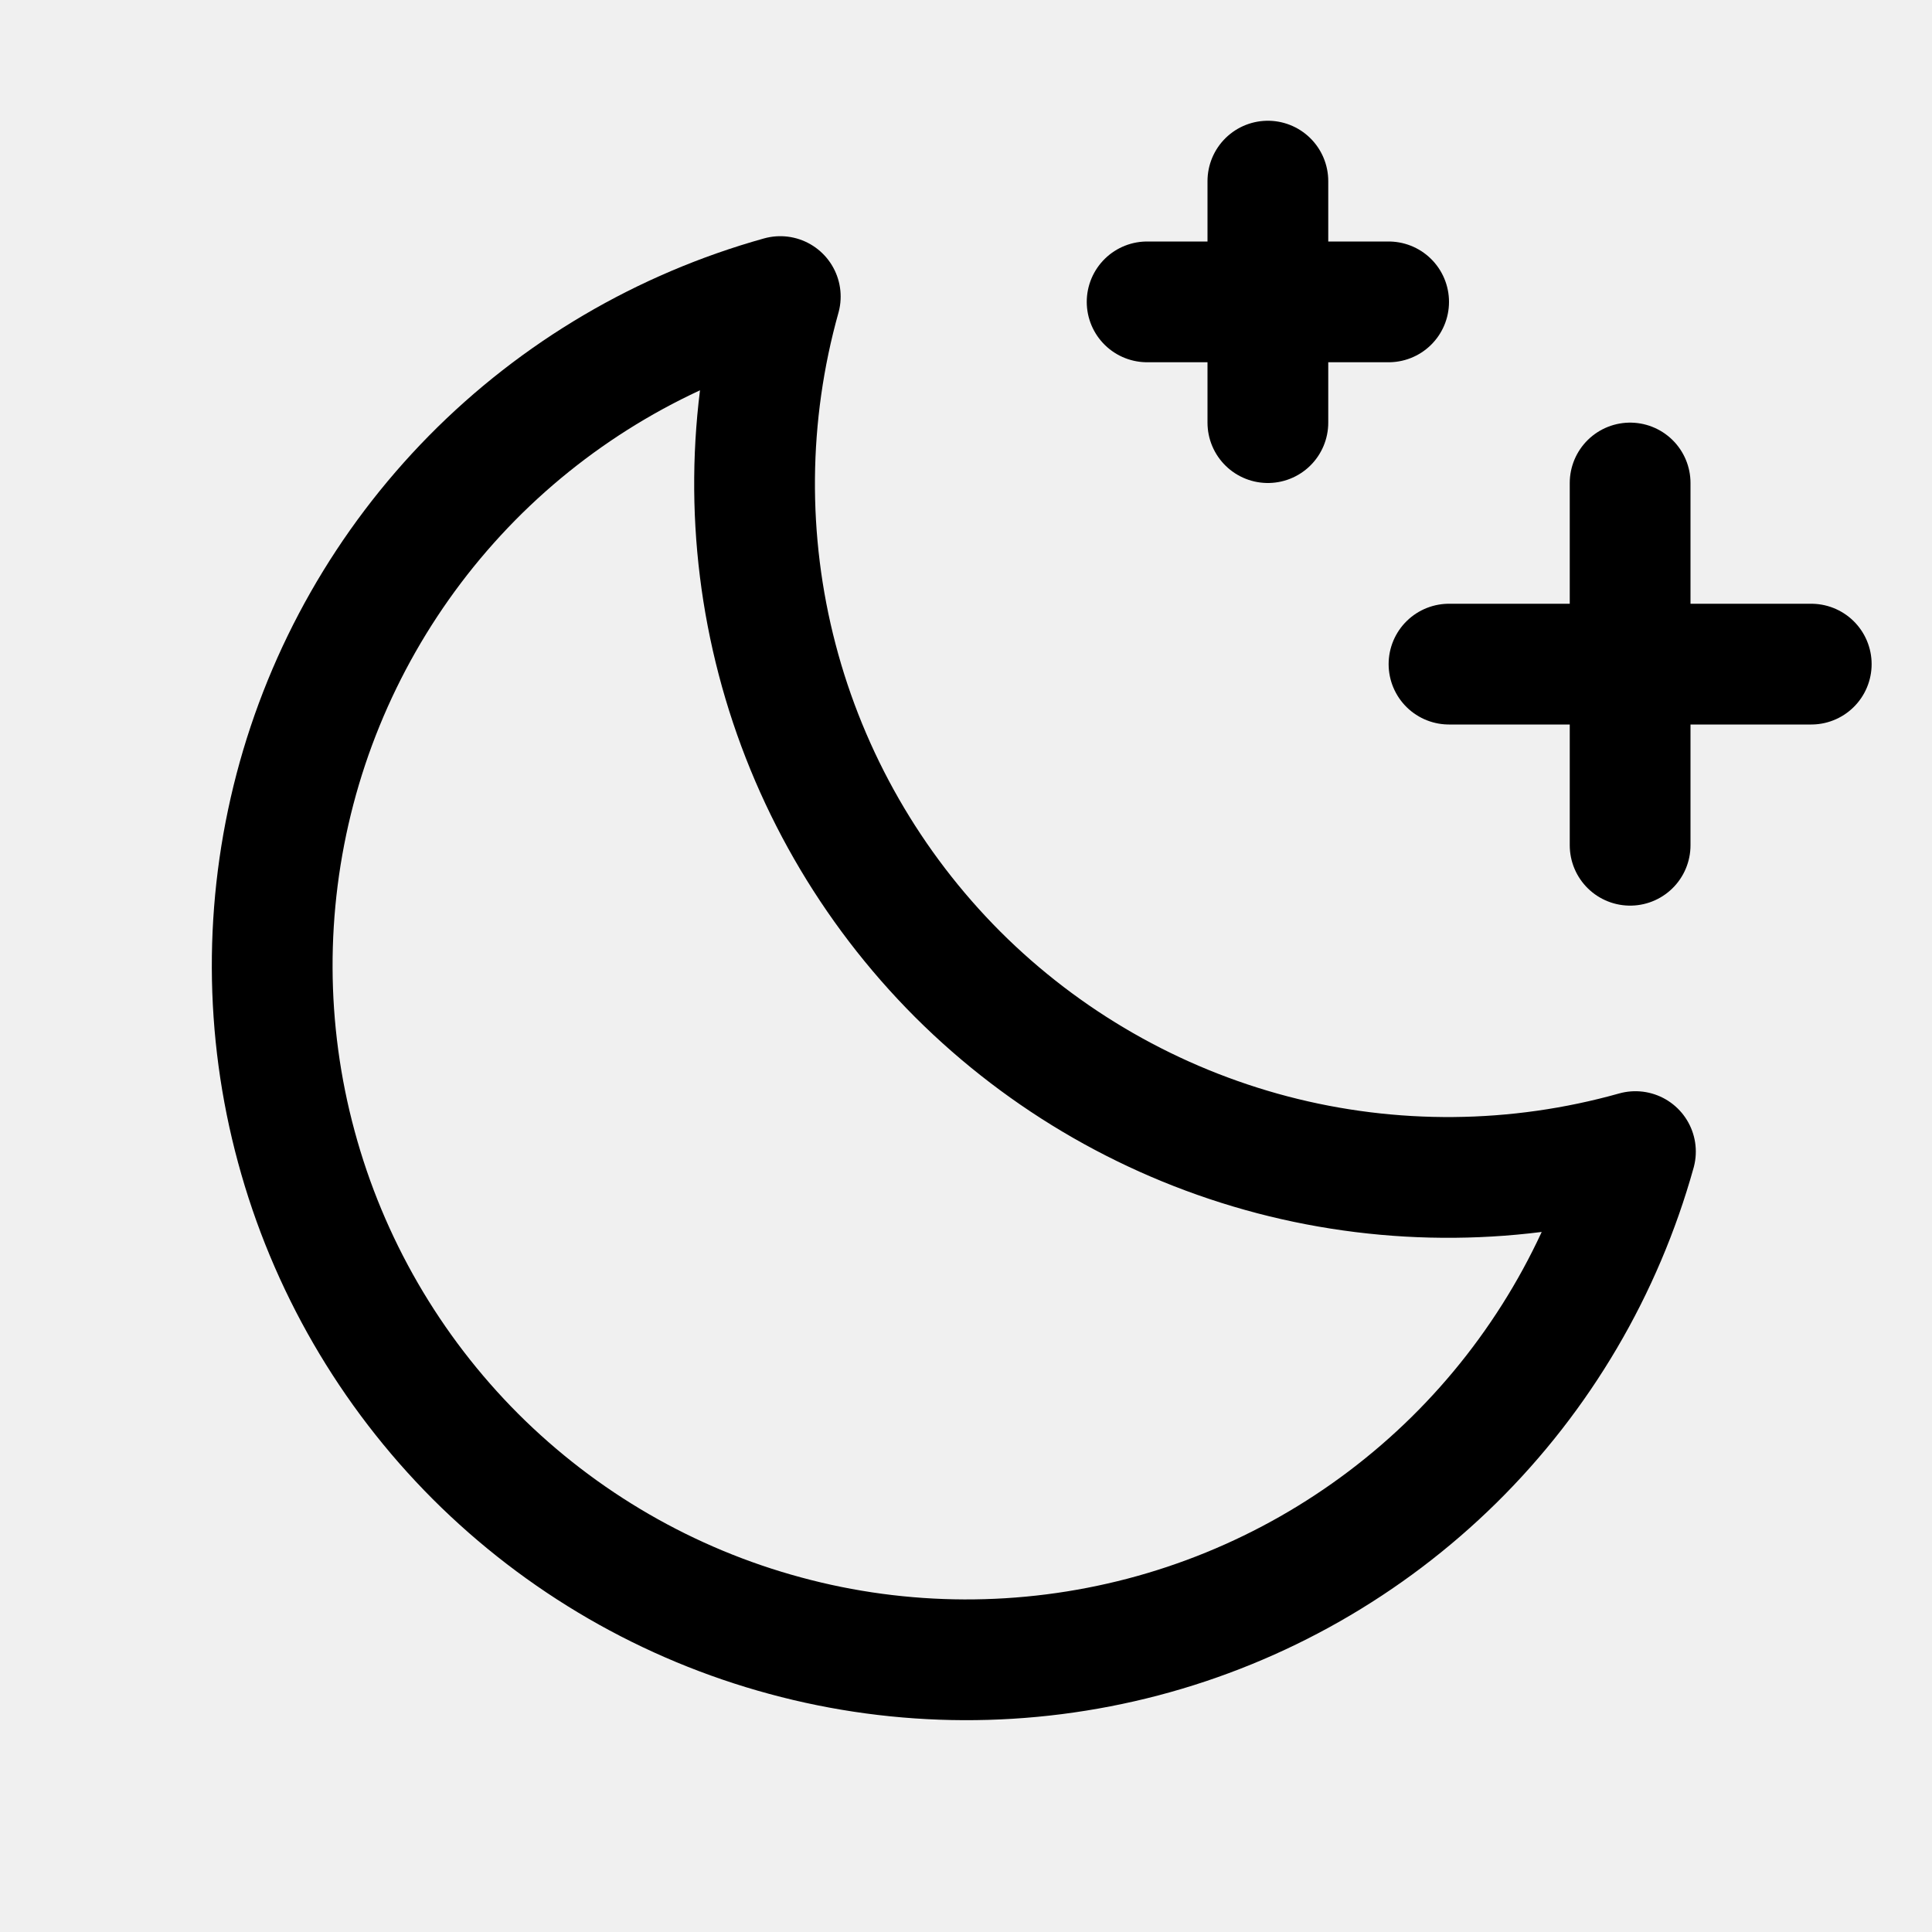
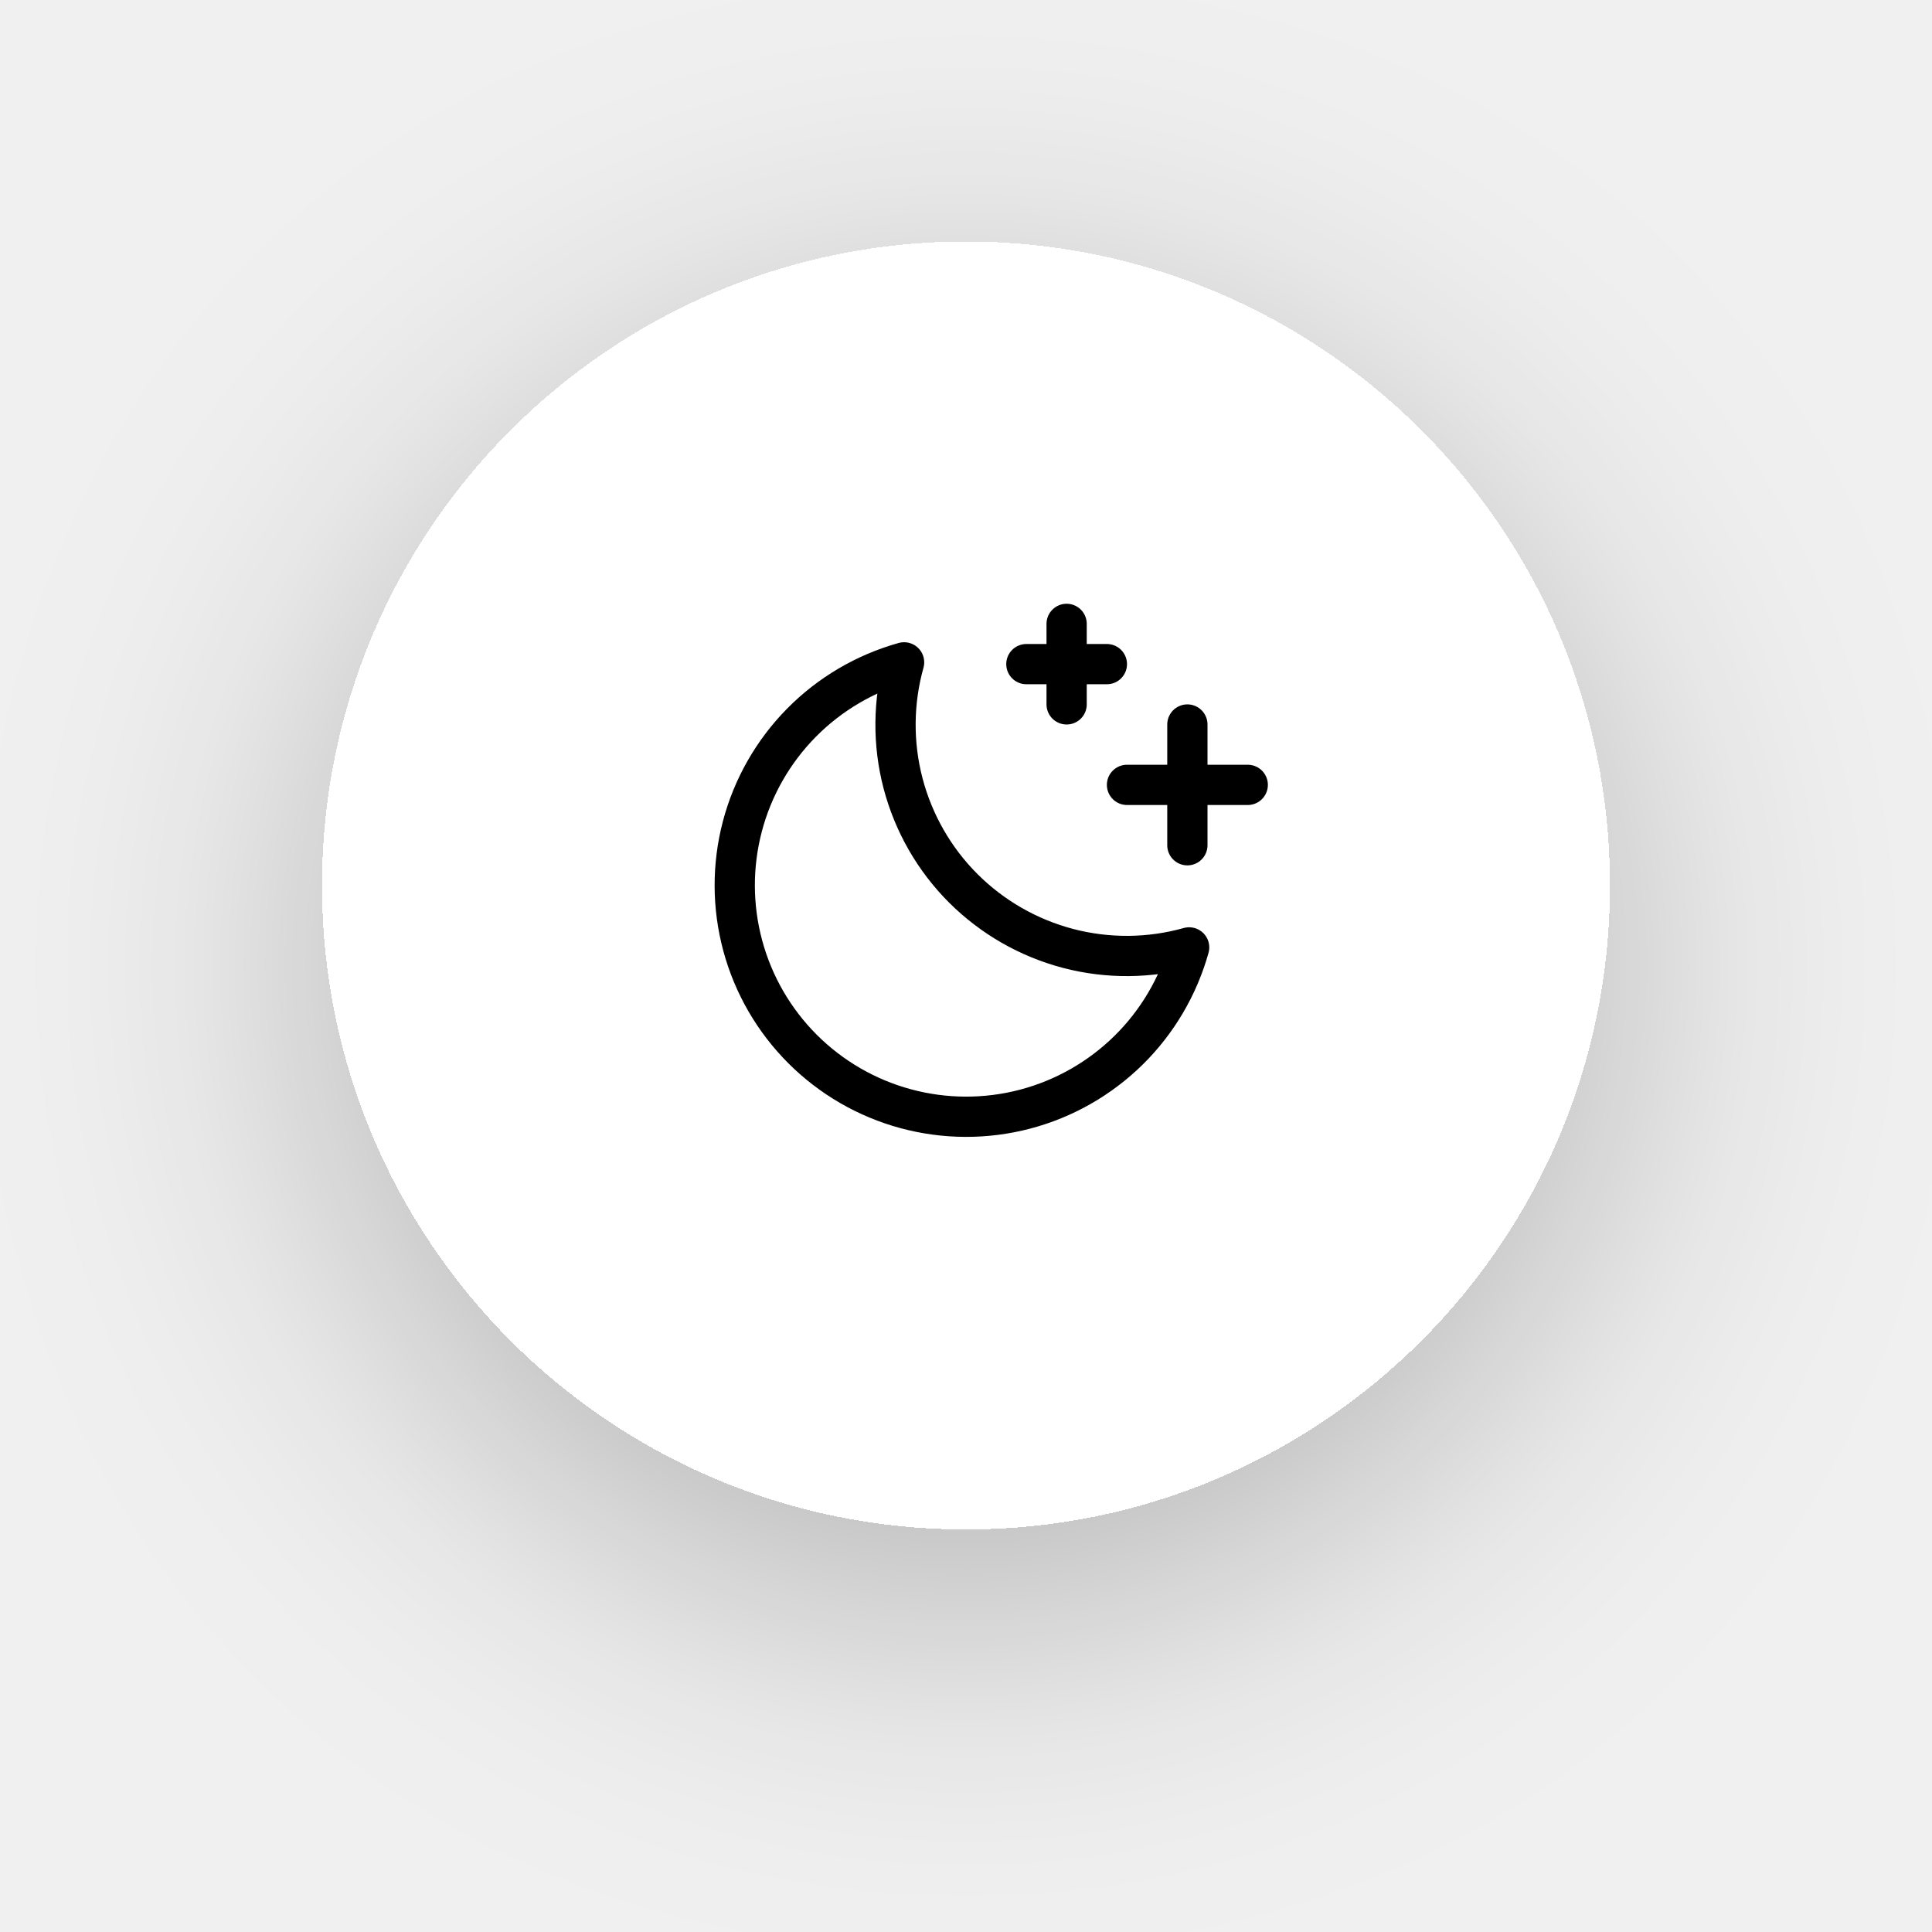
- <svg xmlns="http://www.w3.org/2000/svg" width="16" height="16" viewBox="0 0 16 16" fill="none">
-   <path d="M13.5 7V4" stroke="black" stroke-linecap="round" stroke-linejoin="round" />
-   <path d="M15 5.5H12" stroke="black" stroke-linecap="round" stroke-linejoin="round" />
-   <path d="M10.5 1.5V3.5" stroke="black" stroke-linecap="round" stroke-linejoin="round" />
-   <path d="M11.5 2.5H9.5" stroke="black" stroke-linecap="round" stroke-linejoin="round" />
-   <path d="M13.544 9.537C12.562 9.813 11.525 9.822 10.539 9.564C9.552 9.305 8.652 8.789 7.931 8.069C7.211 7.348 6.694 6.448 6.436 5.461C6.178 4.475 6.187 3.438 6.462 2.456C5.495 2.726 4.614 3.244 3.909 3.959C3.204 4.675 2.698 5.563 2.443 6.534C2.188 7.506 2.191 8.528 2.454 9.497C2.716 10.467 3.228 11.351 3.938 12.062C4.649 12.772 5.533 13.284 6.503 13.546C7.472 13.809 8.494 13.812 9.466 13.557C10.437 13.302 11.325 12.796 12.041 12.091C12.756 11.386 13.274 10.505 13.544 9.537Z" stroke="black" stroke-linecap="round" stroke-linejoin="round" />
+ <svg xmlns="http://www.w3.org/2000/svg" width="48" height="48" viewBox="0 0 48 48" fill="none">
+   <g filter="url(#filter0_d_1657_36)">
+     <rect x="8" y="6" width="32" height="32" rx="16" fill="white" shape-rendering="crispEdges" />
+     <path d="M29.5 21V18" stroke="black" stroke-linecap="round" stroke-linejoin="round" />
+     <path d="M31 19.5H28" stroke="black" stroke-linecap="round" stroke-linejoin="round" />
+     <path d="M26.5 15.5V17.5" stroke="black" stroke-linecap="round" stroke-linejoin="round" />
+     <path d="M27.5 16.5H25.5" stroke="black" stroke-linecap="round" stroke-linejoin="round" />
+     <path d="M29.544 23.538C28.562 23.813 27.525 23.822 26.538 23.564C25.552 23.305 24.652 22.789 23.931 22.069C23.21 21.348 22.695 20.448 22.436 19.462C22.178 18.475 22.187 17.438 22.462 16.456C21.495 16.726 20.614 17.244 19.909 17.959C19.204 18.675 18.698 19.563 18.443 20.534C18.188 21.506 18.192 22.527 18.454 23.497C18.716 24.467 19.228 25.351 19.938 26.061C20.649 26.772 21.533 27.284 22.503 27.546C23.472 27.808 24.494 27.812 25.466 27.557C26.437 27.302 27.325 26.796 28.041 26.091C28.756 25.386 29.274 24.505 29.544 23.538Z" stroke="black" stroke-linecap="round" stroke-linejoin="round" />
+   </g>
+   <defs>
+     <filter id="filter0_d_1657_36" x="0" y="0" width="48" height="48" filterUnits="userSpaceOnUse" color-interpolation-filters="sRGB">
+       <feFlood flood-opacity="0" result="BackgroundImageFix" />
+       <feColorMatrix in="SourceAlpha" type="matrix" values="0 0 0 0 0 0 0 0 0 0 0 0 0 0 0 0 0 0 127 0" result="hardAlpha" />
+       <feOffset dy="2" />
+       <feGaussianBlur stdDeviation="4" />
+       <feComposite in2="hardAlpha" operator="out" />
+       <feColorMatrix type="matrix" values="0 0 0 0 0 0 0 0 0 0 0 0 0 0 0 0 0 0 0.25 0" />
+       <feBlend mode="normal" in2="BackgroundImageFix" result="effect1_dropShadow_1657_36" />
+       <feBlend mode="normal" in="SourceGraphic" in2="effect1_dropShadow_1657_36" result="shape" />
+     </filter>
+   </defs>
</svg>
